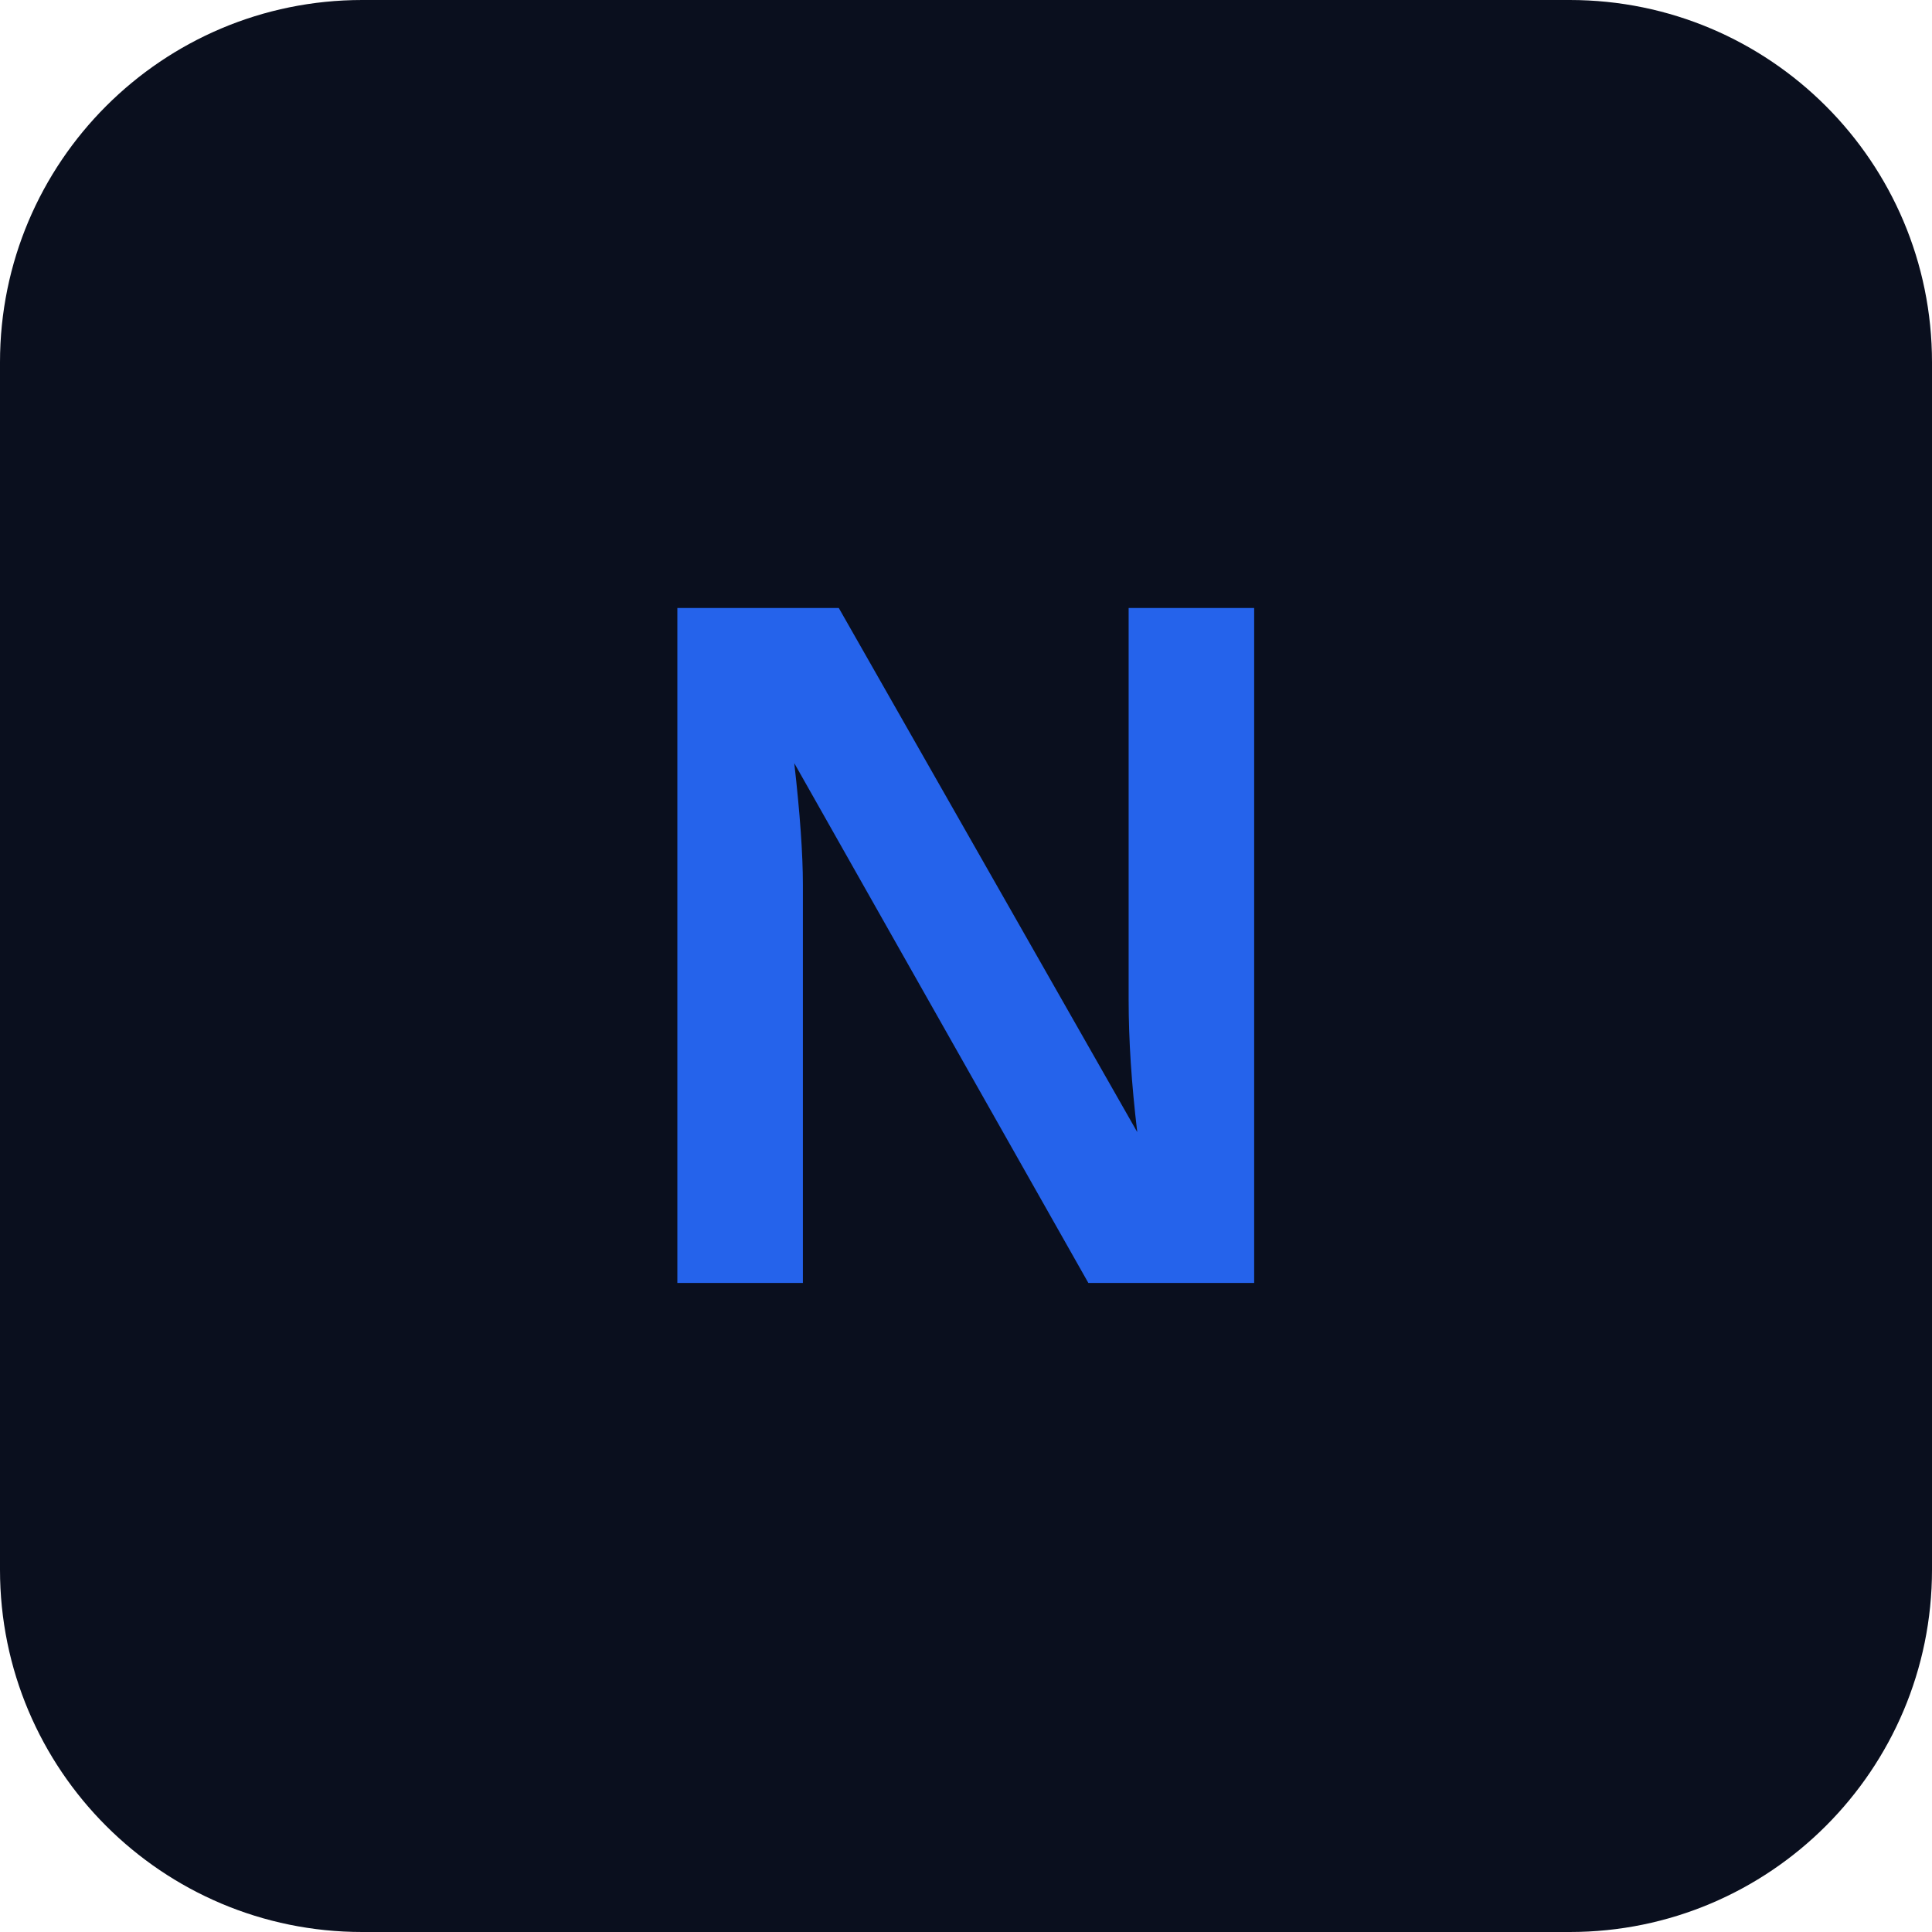
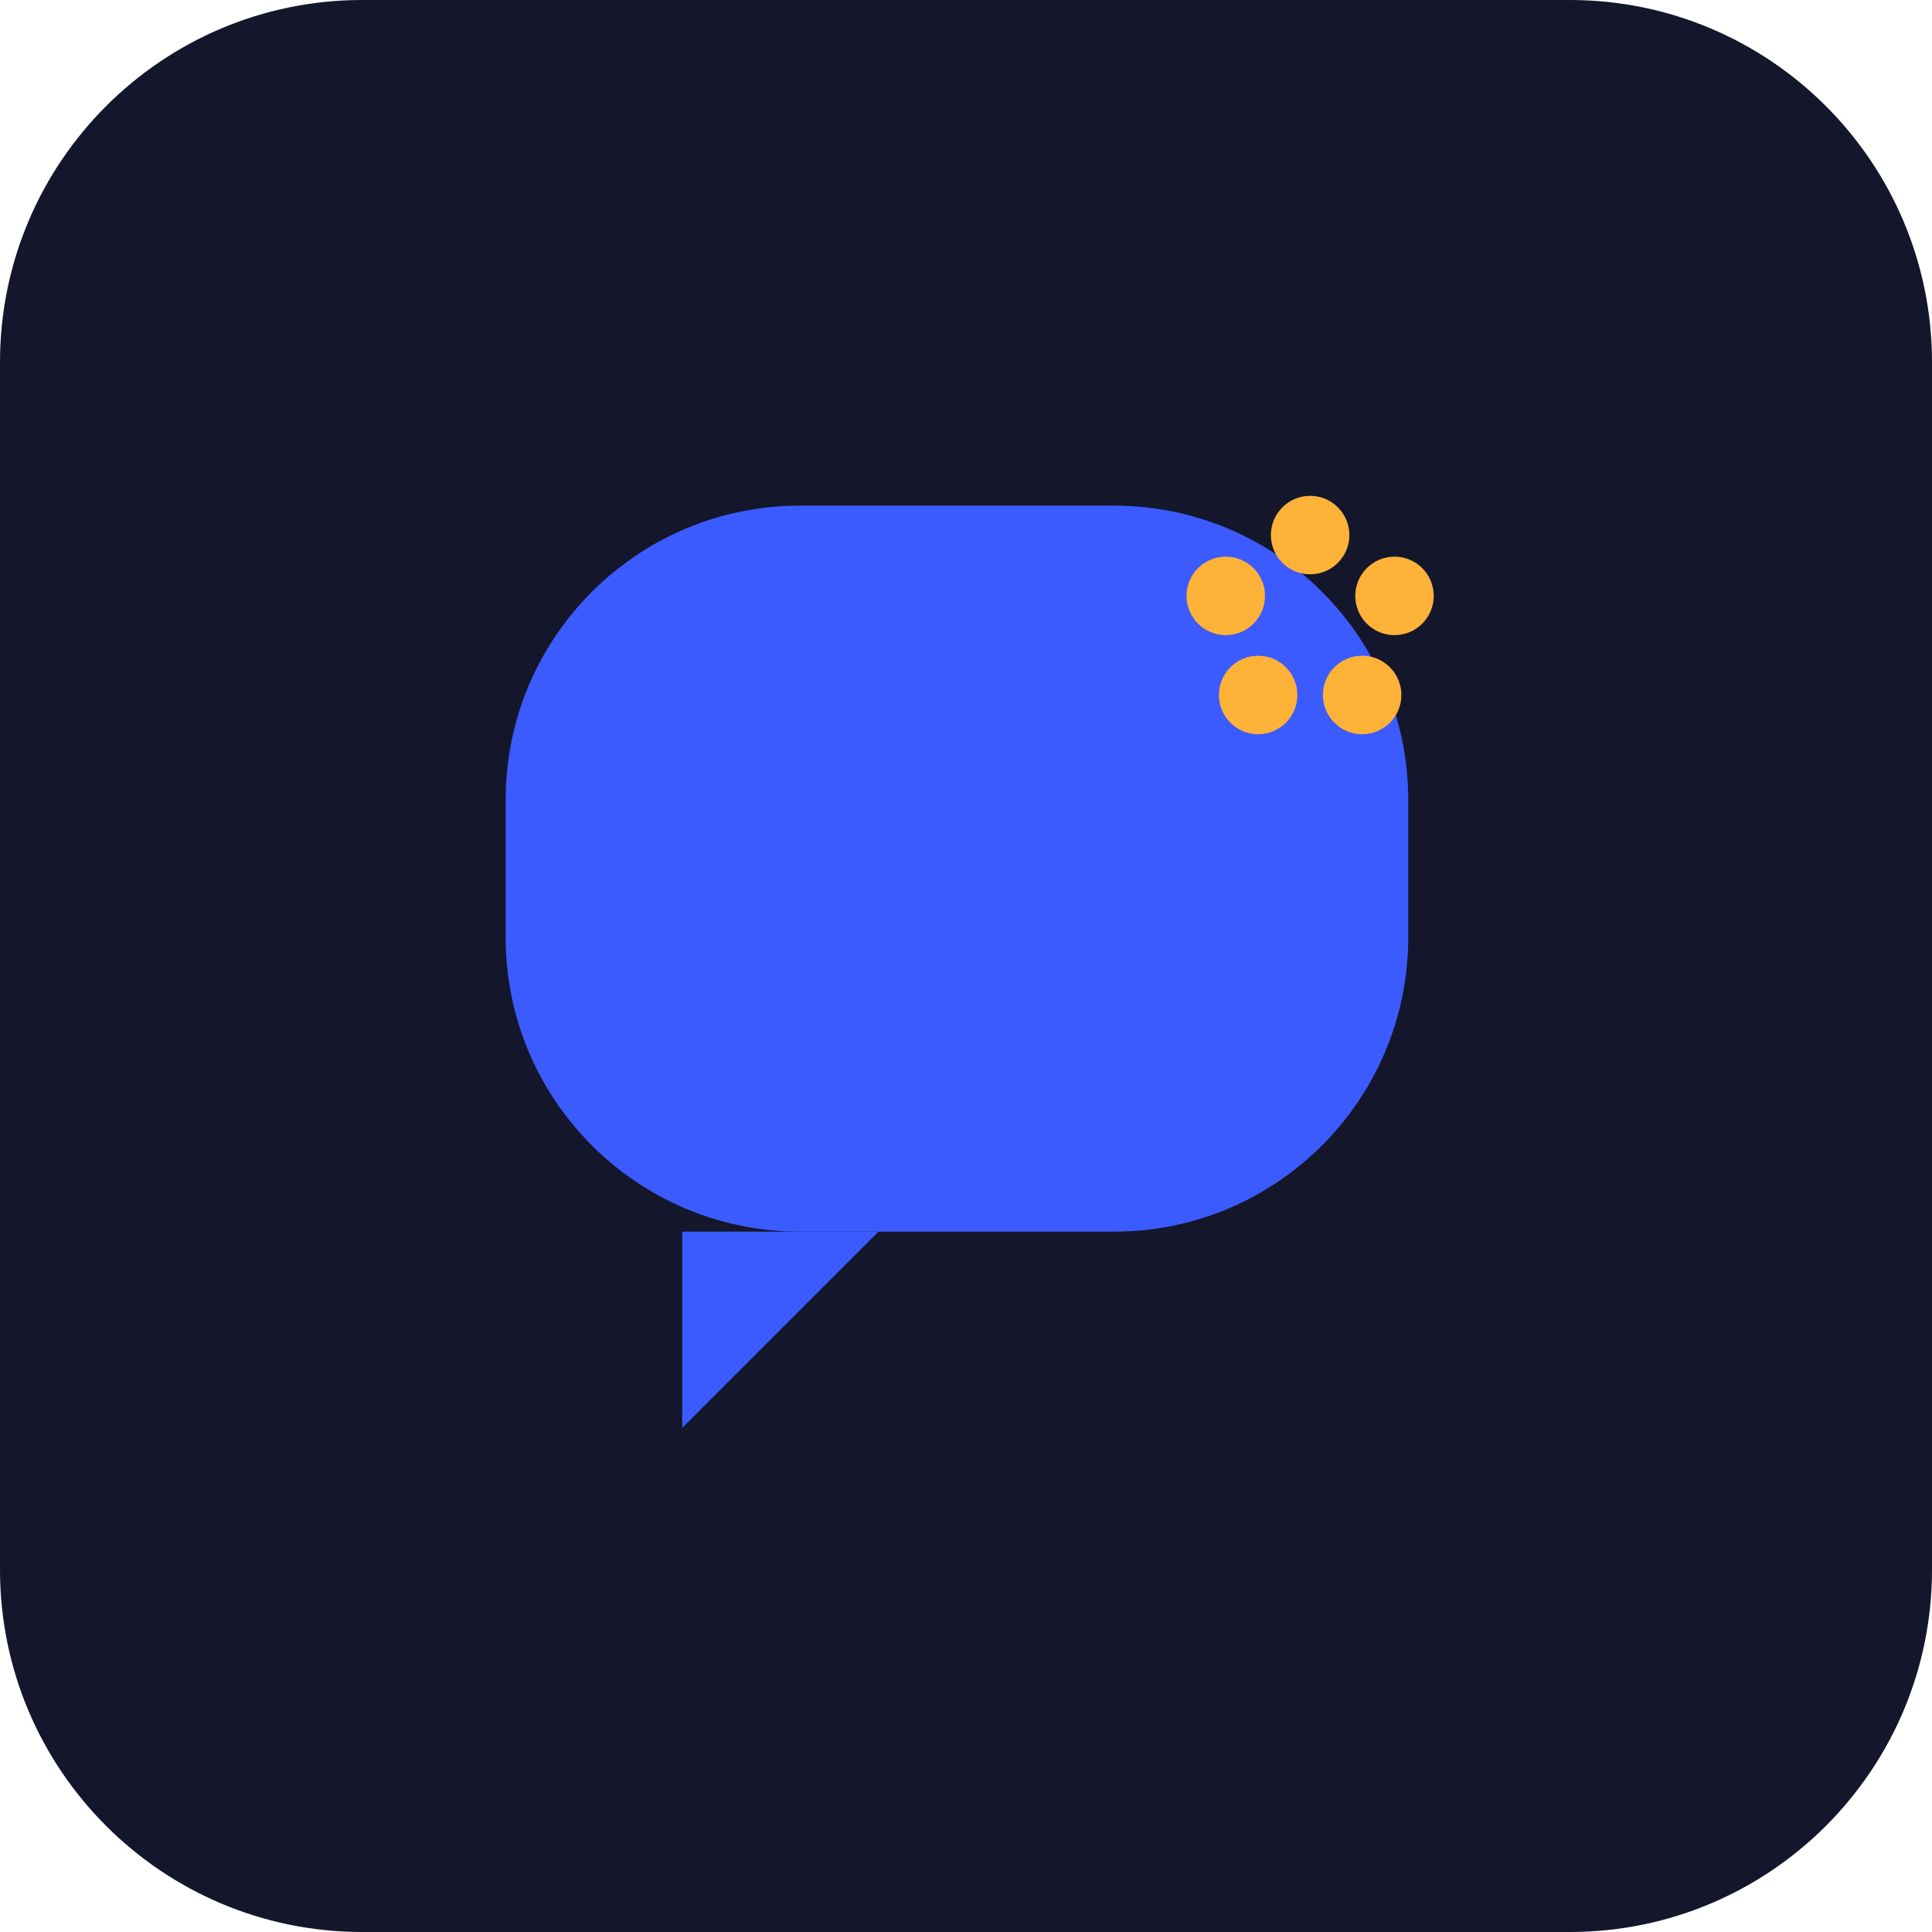
<svg xmlns="http://www.w3.org/2000/svg" viewBox="0 0 512 512" width="512" height="512">
-   <rect width="512" height="512" rx="96" fill="#0A0F1E" />
-   <text x="256" y="340" font-family="Arial, sans-serif" font-size="260" font-weight="800" text-anchor="middle" fill="#2563EB">N</text>
+   <rect width="512" height="512" rx="96" fill="#14162B" />
+   <g transform="translate(97.6 97.6) scale(2.6)">
+     <rect x="14" y="14" width="92" height="74" rx="30" fill="#3B5BFF" />
+     <path d="M32 88 L32 108 L52 88 Z" fill="#3B5BFF" />
+     <circle cx="96.0" cy="17.0" r="4" fill="#FFB238" />
+     <circle cx="104.6" cy="23.2" r="4" fill="#FFB238" />
+     <circle cx="101.3" cy="33.3" r="4" fill="#FFB238" />
+     <circle cx="90.7" cy="33.3" r="4" fill="#FFB238" />
+     <circle cx="87.4" cy="23.2" r="4" fill="#FFB238" />
+   </g>
</svg>
